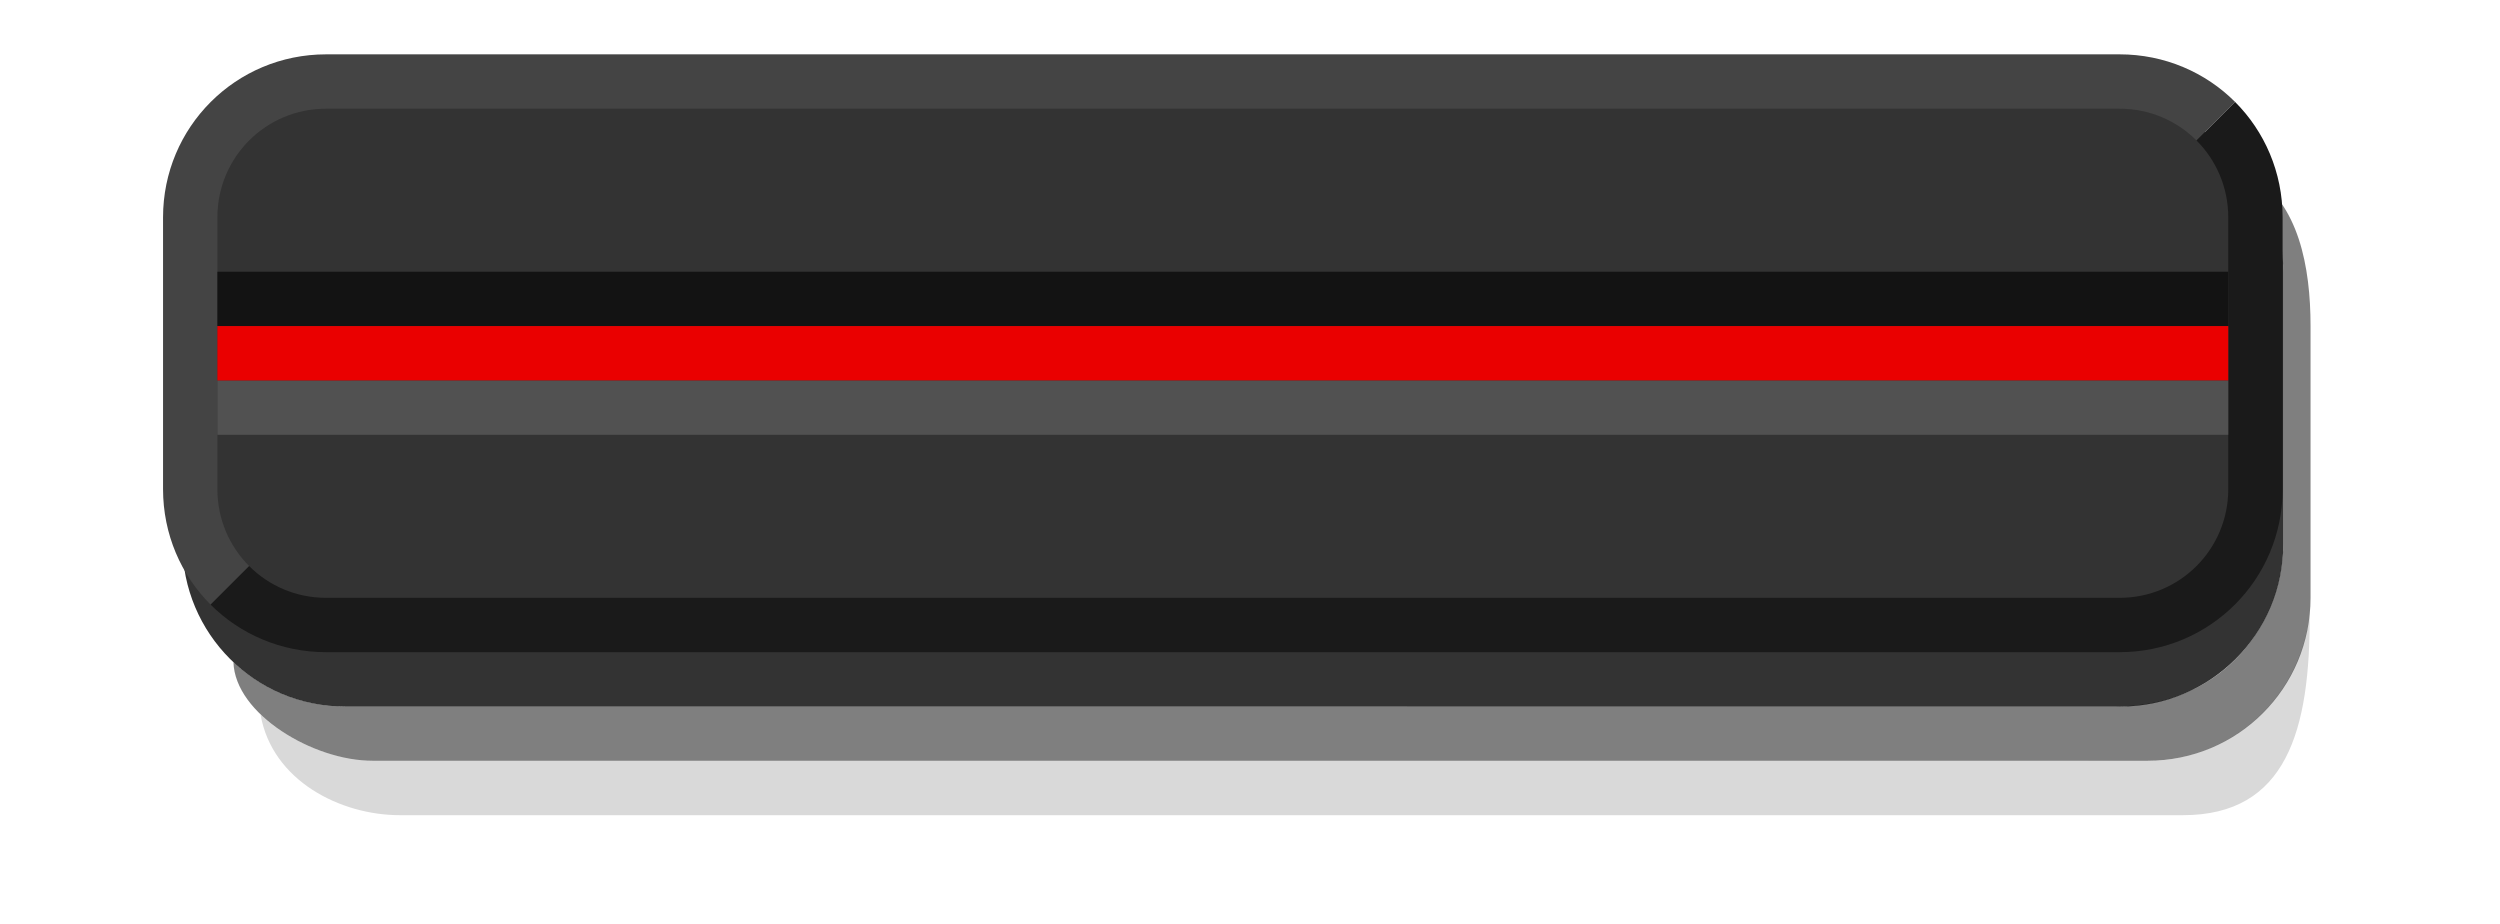
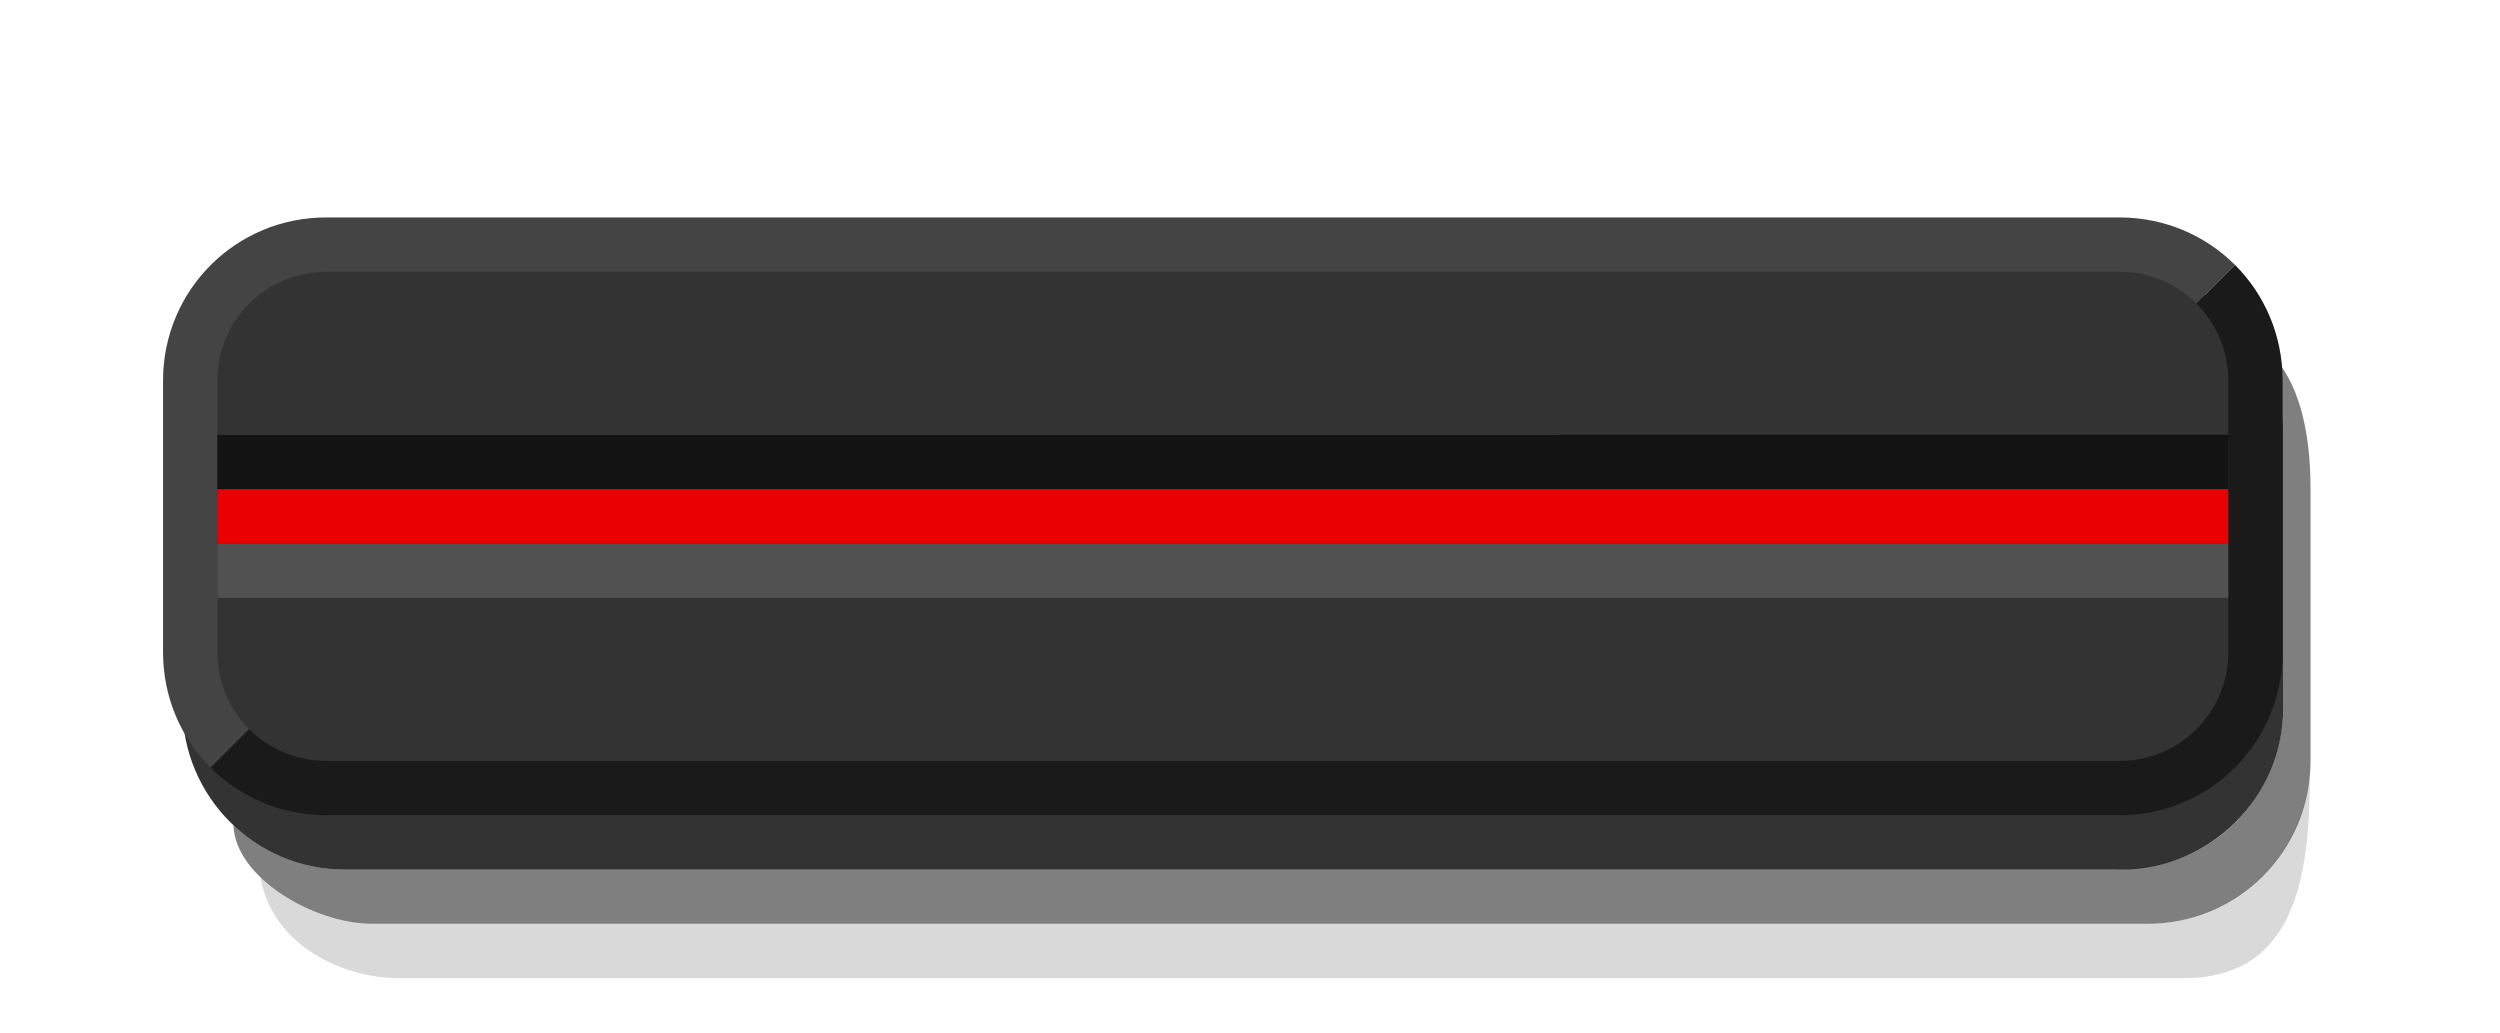
- <svg xmlns="http://www.w3.org/2000/svg" width="46" height="17" version="1.1">
-   <path d="m4.794 13.148c.606.572 1.488.852 2.062.852l32.657-7e-4c1.415 0 2.776-1.025 2.985-2.699.011 2.137-.425 3.699-2.331 3.699h-32.811c-1.088 0-2.349-.63-2.562-1.852z" color="#000000" opacity=".15" />
-   <path d="m4.294 12.183c.693.642 1.488.817 2.062.817l32.555-7e-4c2.102-4.5e-5 3.102-1.653 3.102-3v-5c0-.574-.199-1.292-.58-1.778.863.526 1.081 1.689 1.081 2.777v5c0 1.662-1.338 3-3 3h-32.657c-1.088 0-2.534-.855-2.562-1.817z" color="#000000" opacity=".5" />
-   <path d="m3.356 5.001v5c0 1.662 1.338 3 3 3h32.657c1.662 0 3-1.338 3-3v-5c0-1.662-1.338-3-3-3h-32.657c-1.662 0-3 1.338-3 3z" color="#000000" opacity=".8" />
-   <path d="m3 4c0-1.662 1.338-3 3-3l33-7.5e-5c.831-1.9e-6 1.583.333 2.125.875l-1.125 1.125-35 7-1.125 1.125c-.542-.542-.875-1.294-.875-2.125z" color="#000000" fill="#444" />
-   <path d="m3.875 11.125 1.125-1.125 35-7 1.125-1.125c.542.542.875 1.294.875 2.125v5c0 1.662-1.338 3-3 3l-33 7.5e-5c-.831 2e-6-1.583-.333-2.125-.875z" color="#000000" fill="#1a1a1a" />
-   <path d="m4 4v5c0 1.108.892 2 2 2l33-7.5e-5c1.108-3e-6 2-.892 2-2v-5c0-1.108-.892-2-2-2l-33 7.5e-5c-1.108 2.5e-6-2 .892-2 2z" color="#000000" fill="#333" />
-   <path d="m4 5v1l37-7.5e-5v-1z" color="#000000" fill="#131313" />
-   <path transform="matrix(0,1,1,0,0,0)" d="m7 4h1l-7.5e-5 37h-1z" color="#000000" fill="#515151" />
-   <path d="m4 6v1l37-7.5e-5v-1z" color="#000000" fill="#ea0000" />
+ <svg xmlns="http://www.w3.org/2000/svg" width="46" height="19" version="1.1">
+   <path d="m4.794 16.148c.606.572 1.488.852 2.062.852l32.657-7e-4c1.415 0 2.776-1.025 2.985-2.699.011 2.137-.425 3.699-2.331 3.699h-32.811c-1.088 0-2.349-.63-2.562-1.852z" color="#000000" opacity=".15" />
+   <path d="m4.294 15.183c.693.642 1.488.817 2.062.817l32.555-7e-4c2.102-4.5e-5 3.102-1.653 3.102-3v-5c0-.574-.199-1.292-.58-1.778.863.526 1.081 1.689 1.081 2.777v5c0 1.662-1.338 3-3 3h-32.657c-1.088 0-2.534-.855-2.562-1.817z" color="#000000" opacity=".5" />
+   <path d="m3.356 8.001v5c0 1.662 1.338 3 3 3h32.657c1.662 0 3-1.338 3-3v-5c0-1.662-1.338-3-3-3h-32.657c-1.662 0-3 1.338-3 3z" color="#000000" opacity=".8" />
+   <path d="m3 7.001c0-1.662 1.338-3 3-3l33-7.5e-5c.831-1.9e-6 1.583.333 2.125.875l-1.125 1.125-35 7-1.125 1.125c-.542-.542-.875-1.294-.875-2.125z" color="#000000" fill="#444" />
+   <path d="m3.875 14.125 1.125-1.125 35-7 1.125-1.125c.542.542.875 1.294.875 2.125v5c0 1.662-1.338 3-3 3l-33 7.5e-5c-.831 2e-6-1.583-.333-2.125-.875z" color="#000000" fill="#1a1a1a" />
+   <path d="m4 7.001v5c0 1.108.892 2 2 2l33-7.5e-5c1.108-3e-6 2-.892 2-2v-5c0-1.108-.892-2-2-2l-33 7.5e-5c-1.108 2.5e-6-2 .892-2 2z" color="#000000" fill="#333" />
+   <path d="m4 8.001v1l37-7.5e-5v-1z" color="#000000" fill="#131313" />
+   <path d="m4 10.001v1l37-7.5e-5v-1z" color="#000000" fill="#515151" />
+   <path d="m4 9.001v1l37-7.5e-5v-1z" color="#000000" fill="#ea0000" />
</svg>
